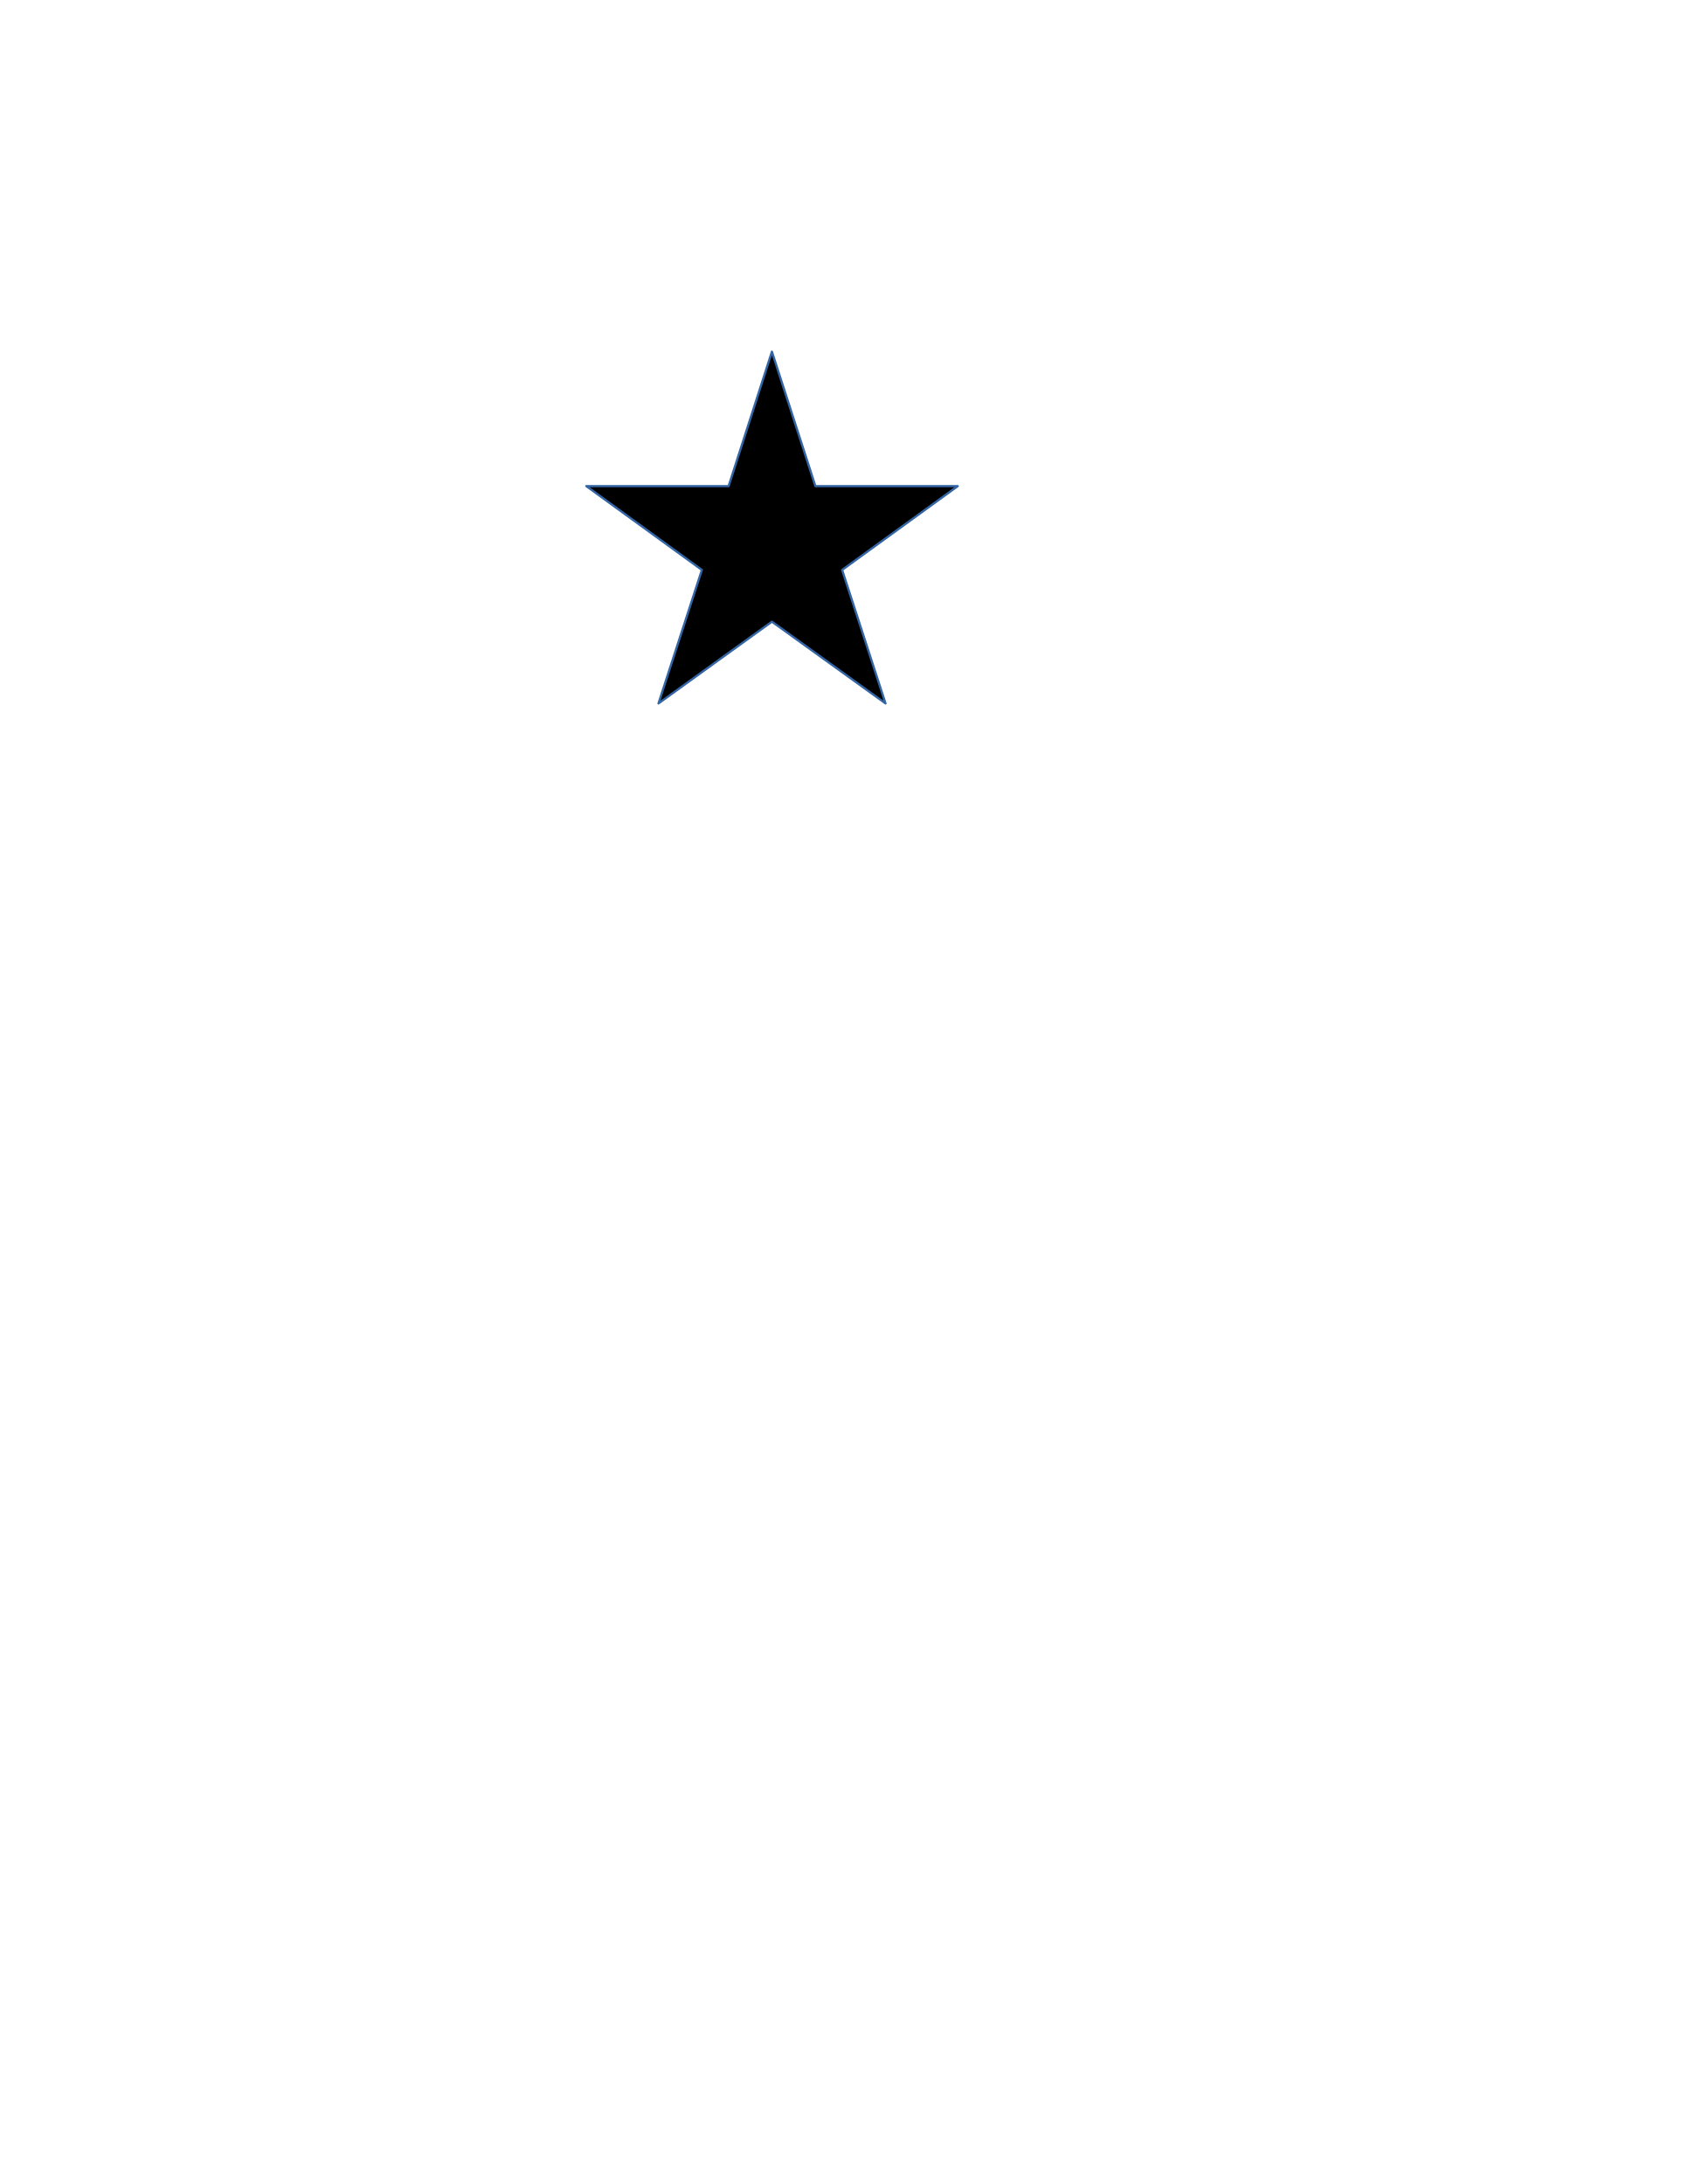
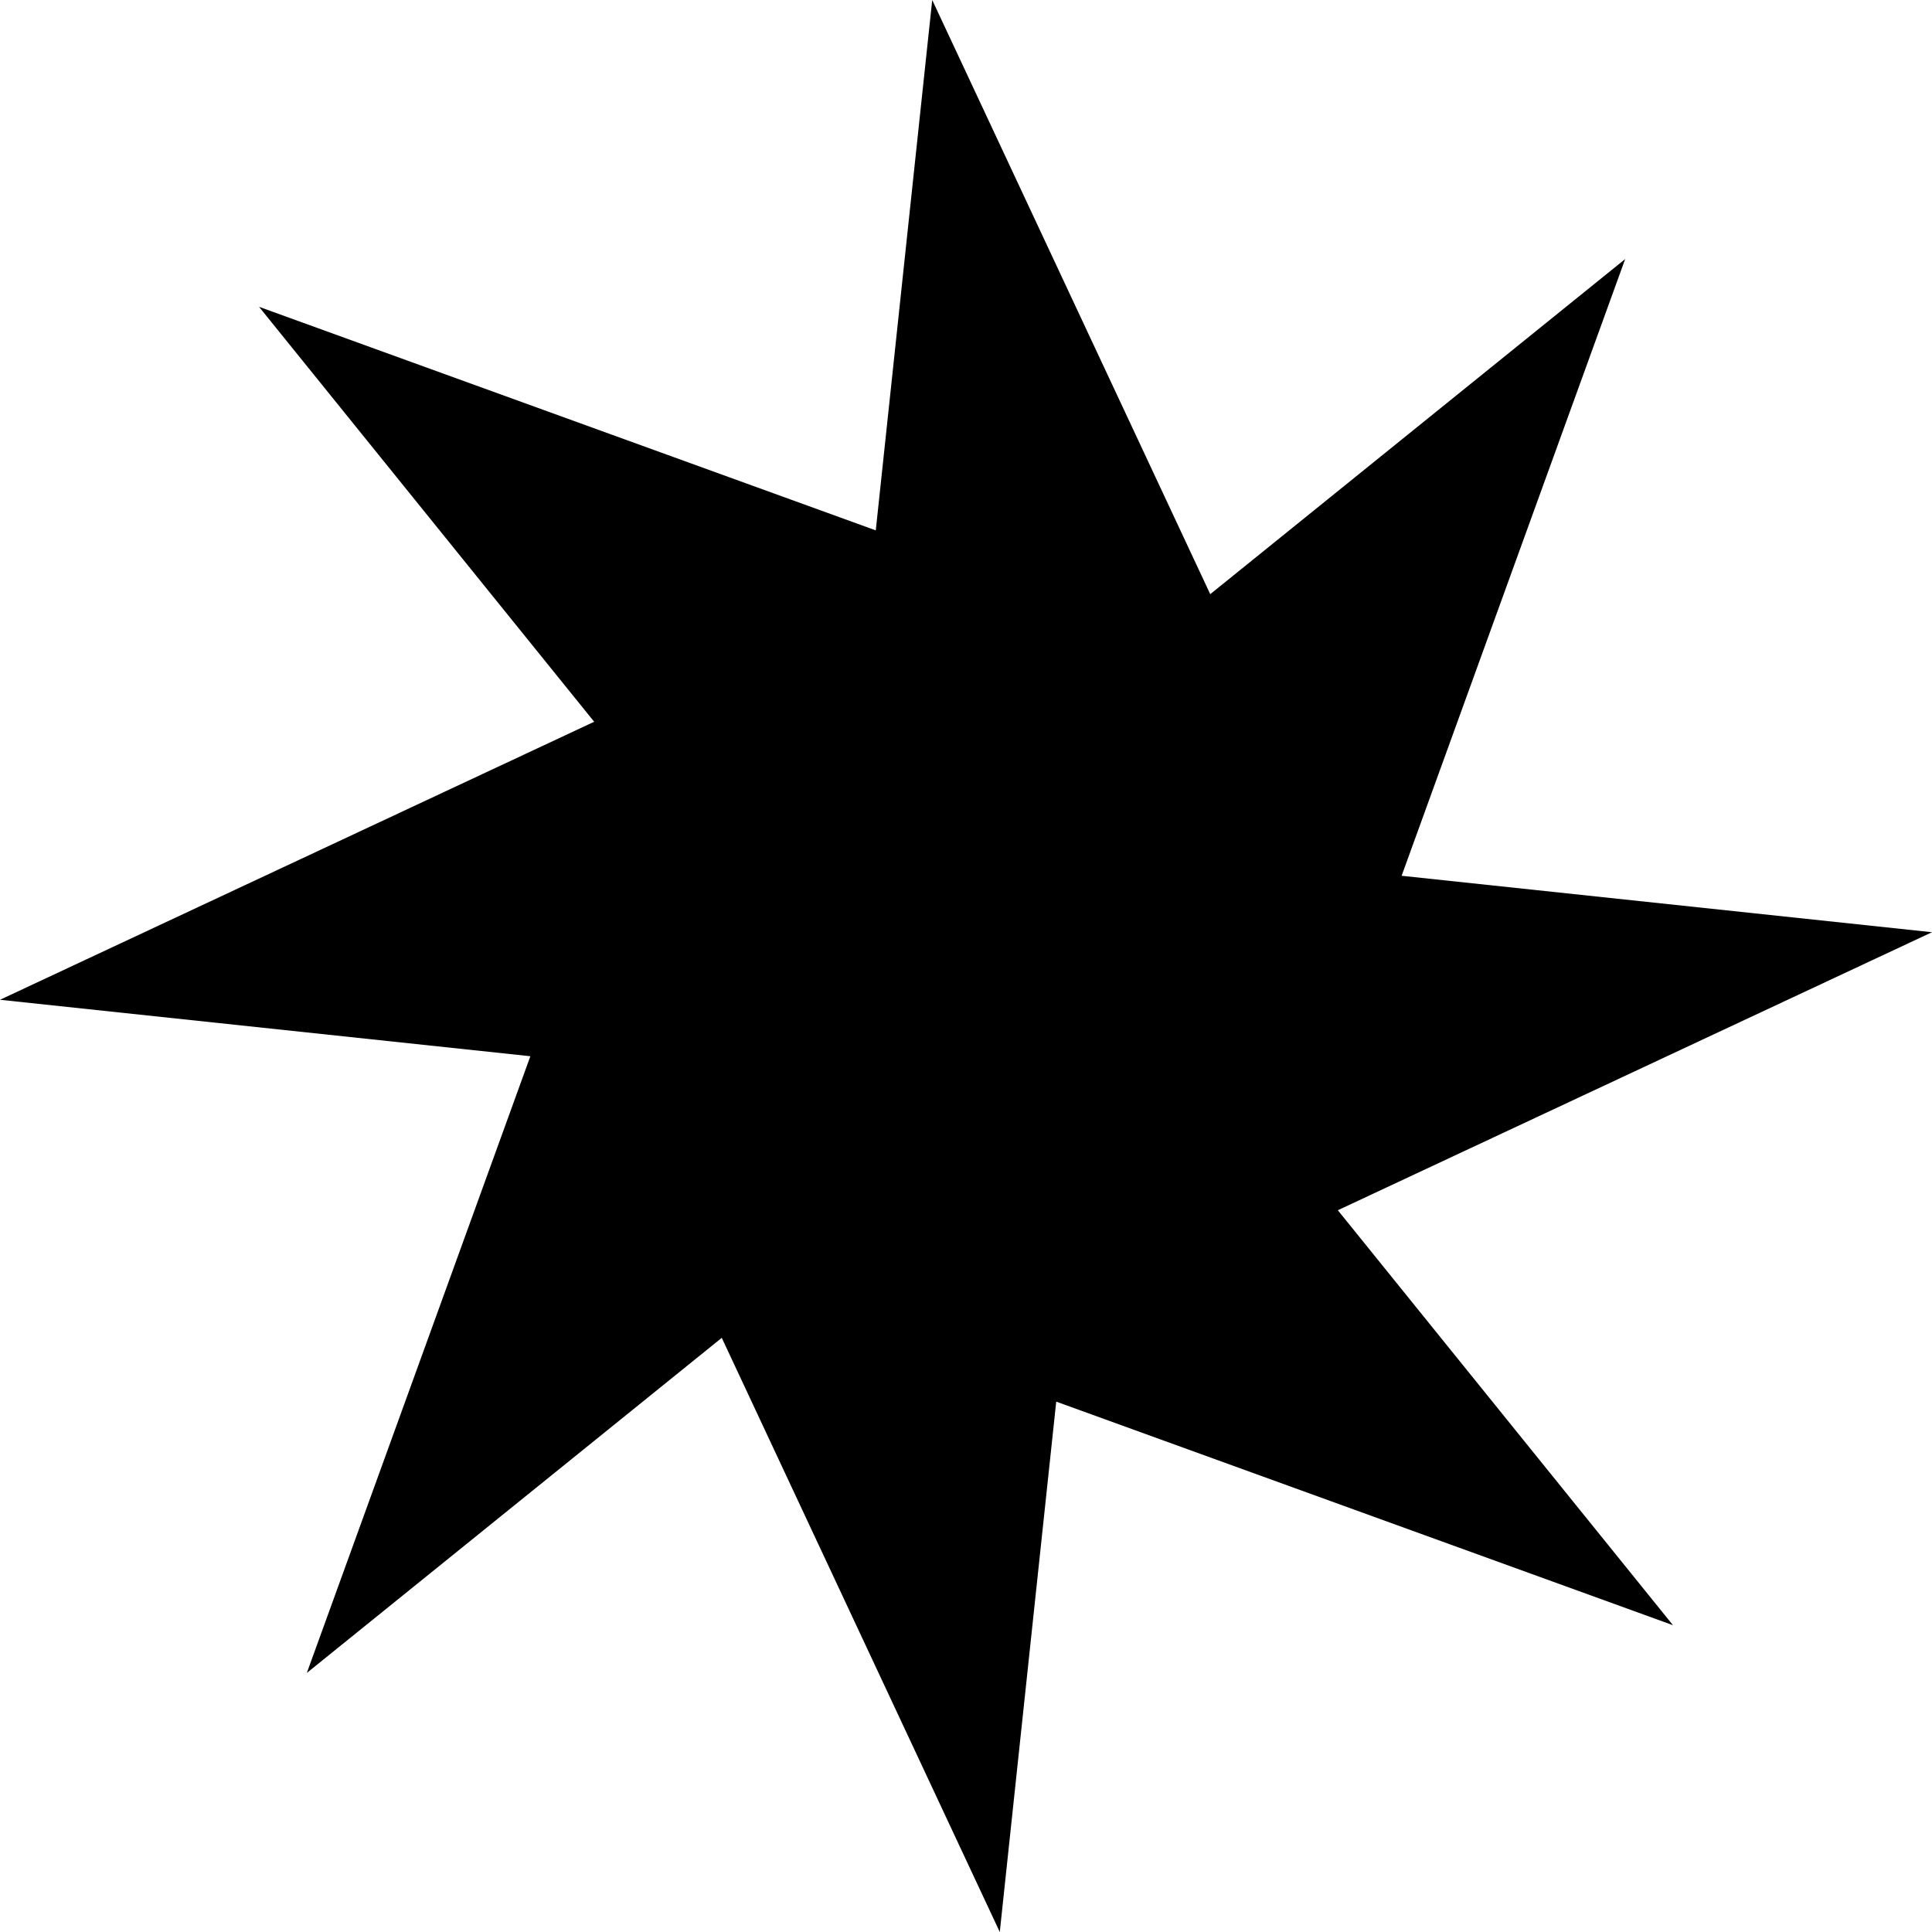
- <svg xmlns="http://www.w3.org/2000/svg" xmlns:ns1="http://xml.openoffice.org/svg/export" version="1.2" width="215.9mm" height="279.4mm" viewBox="0 0 21590 27940" preserveAspectRatio="xMidYMid" fill-rule="evenodd" stroke-width="28.222" stroke-linejoin="round" xml:space="preserve">
-   <defs class="ClipPathGroup">
+ <svg xmlns="http://www.w3.org/2000/svg" xmlns:ns1="http://xml.openoffice.org/svg/export" version="1.2" width="77.908mm" height="77.908mm" viewBox="0 0 7790.814 7790.814" preserveAspectRatio="xMidYMid" fill-rule="evenodd" stroke-width="28.222" stroke-linejoin="round" xml:space="preserve" id="svg17">
+   <path id="path17" style="stroke-width:267.624;stroke-linecap:round" transform="matrix(0.3736583,0,0,0.3736583,1596.806,1943.523)" d="M 13780.984,12337.589 7125.304,9925.005 6516.123,15648.765 3515.802,9236.534 -962.263,12853.087 1450.321,6197.407 -4273.439,5588.227 2138.792,2587.905 -1477.762,-1890.16 5177.918,522.424 l 609.181,-5723.76 3000.322,6412.231 4478.065,-3616.553 -2412.584,6655.68 5723.76,609.181 -6412.231,3000.322 z" />
+   <defs class="ClipPathGroup" id="defs2">
    <clipPath id="presentation_clip_path" clipPathUnits="userSpaceOnUse">
-       <rect x="0" y="0" width="21590" height="27940" />
+       <rect x="0" y="0" width="21590" height="27940" id="rect1" />
    </clipPath>
    <clipPath id="presentation_clip_path_shrink" clipPathUnits="userSpaceOnUse">
-       <rect x="21" y="27" width="21547" height="27885" />
+       <rect x="21" y="27" width="21547" height="27885" id="rect2" />
    </clipPath>
  </defs>
-   <defs class="TextShapeIndex">
-     <g ns1:slide="id1" ns1:id-list="id3" />
+   <defs class="TextShapeIndex" id="defs3">
+     <g ns1:slide="id1" ns1:id-list="id3" id="g2" />
  </defs>
-   <defs class="EmbeddedBulletChars">
-     <g id="bullet-char-template-57356" transform="scale(0.0004882812,-0.0004882812)">
-       <path d="M 580,1141 L 1163,571 580,0 -4,571 580,1141 Z" />
+   <defs class="EmbeddedBulletChars" id="defs12">
+     <g id="bullet-char-template-57356" transform="matrix(4.8828125e-4,0,0,-4.8828125e-4,0,0)">
+       <path d="M 580,1141 1163,571 580,0 -4,571 Z" id="path3" />
    </g>
-     <g id="bullet-char-template-57354" transform="scale(0.0004882812,-0.0004882812)">
-       <path d="M 8,1128 L 1137,1128 1137,0 8,0 8,1128 Z" />
+     <g id="bullet-char-template-57354" transform="matrix(4.8828125e-4,0,0,-4.8828125e-4,0,0)">
+       <path d="M 8,1128 H 1137 V 0 H 8 Z" id="path4" />
    </g>
-     <g id="bullet-char-template-10146" transform="scale(0.0004882812,-0.0004882812)">
-       <path d="M 174,0 L 602,739 174,1481 1456,739 174,0 Z M 1358,739 L 309,1346 659,739 1358,739 Z" />
+     <g id="bullet-char-template-10146" transform="matrix(4.8828125e-4,0,0,-4.8828125e-4,0,0)">
+       <path d="M 174,0 602,739 174,1481 1456,739 Z M 1358,739 309,1346 659,739 Z" id="path5" />
    </g>
-     <g id="bullet-char-template-10132" transform="scale(0.0004882812,-0.0004882812)">
-       <path d="M 2015,739 L 1276,0 717,0 1260,543 174,543 174,936 1260,936 717,1481 1274,1481 2015,739 Z" />
+     <g id="bullet-char-template-10132" transform="matrix(4.8828125e-4,0,0,-4.8828125e-4,0,0)">
+       <path d="M 2015,739 1276,0 H 717 l 543,543 H 174 v 393 h 1086 l -543,545 h 557 z" id="path6" />
    </g>
-     <g id="bullet-char-template-10007" transform="scale(0.0004882812,-0.0004882812)">
-       <path d="M 0,-2 C -7,14 -16,27 -25,37 L 356,567 C 262,823 215,952 215,954 215,979 228,992 255,992 264,992 276,990 289,987 310,991 331,999 354,1012 L 381,999 492,748 772,1049 836,1024 860,1049 C 881,1039 901,1025 922,1006 886,937 835,863 770,784 769,783 710,716 594,584 L 774,223 C 774,196 753,168 711,139 L 727,119 C 717,90 699,76 672,76 641,76 570,178 457,381 L 164,-76 C 142,-110 111,-127 72,-127 30,-127 9,-110 8,-76 1,-67 -2,-52 -2,-32 -2,-23 -1,-13 0,-2 Z" />
+     <g id="bullet-char-template-10007" transform="matrix(4.8828125e-4,0,0,-4.8828125e-4,0,0)">
+       <path d="m 0,-2 c -7,16 -16,29 -25,39 l 381,530 c -94,256 -141,385 -141,387 0,25 13,38 40,38 9,0 21,-2 34,-5 21,4 42,12 65,25 l 27,-13 111,-251 280,301 64,-25 24,25 c 21,-10 41,-24 62,-43 C 886,937 835,863 770,784 769,783 710,716 594,584 L 774,223 c 0,-27 -21,-55 -63,-84 l 16,-20 C 717,90 699,76 672,76 641,76 570,178 457,381 L 164,-76 c -22,-34 -53,-51 -92,-51 -42,0 -63,17 -64,51 -7,9 -10,24 -10,44 0,9 1,19 2,30 z" id="path7" />
    </g>
-     <g id="bullet-char-template-10004" transform="scale(0.0004882812,-0.0004882812)">
-       <path d="M 285,-33 C 182,-33 111,30 74,156 52,228 41,333 41,471 41,549 55,616 82,672 116,743 169,778 240,778 293,778 328,747 346,684 L 369,508 C 377,444 397,411 428,410 L 1163,1116 C 1174,1127 1196,1133 1229,1133 1271,1133 1292,1118 1292,1087 L 1292,965 C 1292,929 1282,901 1262,881 L 442,47 C 390,-6 338,-33 285,-33 Z" />
+     <g id="bullet-char-template-10004" transform="matrix(4.8828125e-4,0,0,-4.8828125e-4,0,0)">
+       <path d="M 285,-33 C 182,-33 111,30 74,156 52,228 41,333 41,471 c 0,78 14,145 41,201 34,71 87,106 158,106 53,0 88,-31 106,-94 l 23,-176 c 8,-64 28,-97 59,-98 l 735,706 c 11,11 33,17 66,17 42,0 63,-15 63,-46 V 965 c 0,-36 -10,-64 -30,-84 L 442,47 C 390,-6 338,-33 285,-33 Z" id="path8" />
    </g>
-     <g id="bullet-char-template-9679" transform="scale(0.0004882812,-0.0004882812)">
-       <path d="M 813,0 C 632,0 489,54 383,161 276,268 223,411 223,592 223,773 276,916 383,1023 489,1130 632,1184 813,1184 992,1184 1136,1130 1245,1023 1353,916 1407,772 1407,592 1407,412 1353,268 1245,161 1136,54 992,0 813,0 Z" />
+     <g id="bullet-char-template-9679" transform="matrix(4.8828125e-4,0,0,-4.8828125e-4,0,0)">
+       <path d="M 813,0 C 632,0 489,54 383,161 276,268 223,411 223,592 c 0,181 53,324 160,431 106,107 249,161 430,161 179,0 323,-54 432,-161 108,-107 162,-251 162,-431 0,-180 -54,-324 -162,-431 C 1136,54 992,0 813,0 Z" id="path9" />
    </g>
-     <g id="bullet-char-template-8226" transform="scale(0.0004882812,-0.0004882812)">
-       <path d="M 346,457 C 273,457 209,483 155,535 101,586 74,649 74,723 74,796 101,859 155,911 209,963 273,989 346,989 419,989 480,963 531,910 582,859 608,796 608,723 608,648 583,586 532,535 482,483 420,457 346,457 Z" />
+     <g id="bullet-char-template-8226" transform="matrix(4.8828125e-4,0,0,-4.8828125e-4,0,0)">
+       <path d="m 346,457 c -73,0 -137,26 -191,78 -54,51 -81,114 -81,188 0,73 27,136 81,188 54,52 118,78 191,78 73,0 134,-26 185,-79 51,-51 77,-114 77,-187 0,-75 -25,-137 -76,-188 -50,-52 -112,-78 -186,-78 z" id="path10" />
    </g>
-     <g id="bullet-char-template-8211" transform="scale(0.0004882812,-0.0004882812)">
-       <path d="M -4,459 L 1135,459 1135,606 -4,606 -4,459 Z" />
+     <g id="bullet-char-template-8211" transform="matrix(4.8828125e-4,0,0,-4.8828125e-4,0,0)">
+       <path d="M -4,459 H 1135 V 606 H -4 Z" id="path11" />
    </g>
-     <g id="bullet-char-template-61548" transform="scale(0.0004882812,-0.0004882812)">
-       <path d="M 173,740 C 173,903 231,1043 346,1159 462,1274 601,1332 765,1332 928,1332 1067,1274 1183,1159 1299,1043 1357,903 1357,740 1357,577 1299,437 1183,322 1067,206 928,148 765,148 601,148 462,206 346,322 231,437 173,577 173,740 Z" />
+     <g id="bullet-char-template-61548" transform="matrix(4.8828125e-4,0,0,-4.8828125e-4,0,0)">
+       <path d="m 173,740 c 0,163 58,303 173,419 116,115 255,173 419,173 163,0 302,-58 418,-173 116,-116 174,-256 174,-419 0,-163 -58,-303 -174,-418 C 1067,206 928,148 765,148 601,148 462,206 346,322 231,437 173,577 173,740 Z" id="path12" />
    </g>
  </defs>
-   <g>
-     <g id="id2" class="Master_Slide">
-       <g id="bg-id2" class="Background" />
-       <g id="bo-id2" class="BackgroundObjects" />
-     </g>
-   </g>
-   <g class="SlideGroup">
-     <g>
-       <g id="container-id1">
-         <g id="id1" class="Slide" clip-path="url(#presentation_clip_path)">
-           <g class="Page">
-             <g class="com.sun.star.drawing.CustomShape">
-               <g id="id3">
-                 <rect class="BoundingBox" stroke="none" fill="none" x="7499" y="4498" width="4754" height="4503" />
-                 <path fill="rgb(0,0,0)" stroke="none" d="M 9874,4499 L 9320,6219 7500,6219 8978,7291 8423,8999 9874,7953 11327,8999 10772,7291 12251,6219 10430,6219 9874,4499 9874,4499 Z" />
-                 <path fill="none" stroke="rgb(52,101,164)" d="M 9874,4499 L 9320,6219 7500,6219 8978,7291 8423,8999 9874,7953 11327,8999 10772,7291 12251,6219 10430,6219 9874,4499 9874,4499 Z" />
-               </g>
-             </g>
-           </g>
-         </g>
-       </g>
-     </g>
-   </g>
</svg>
